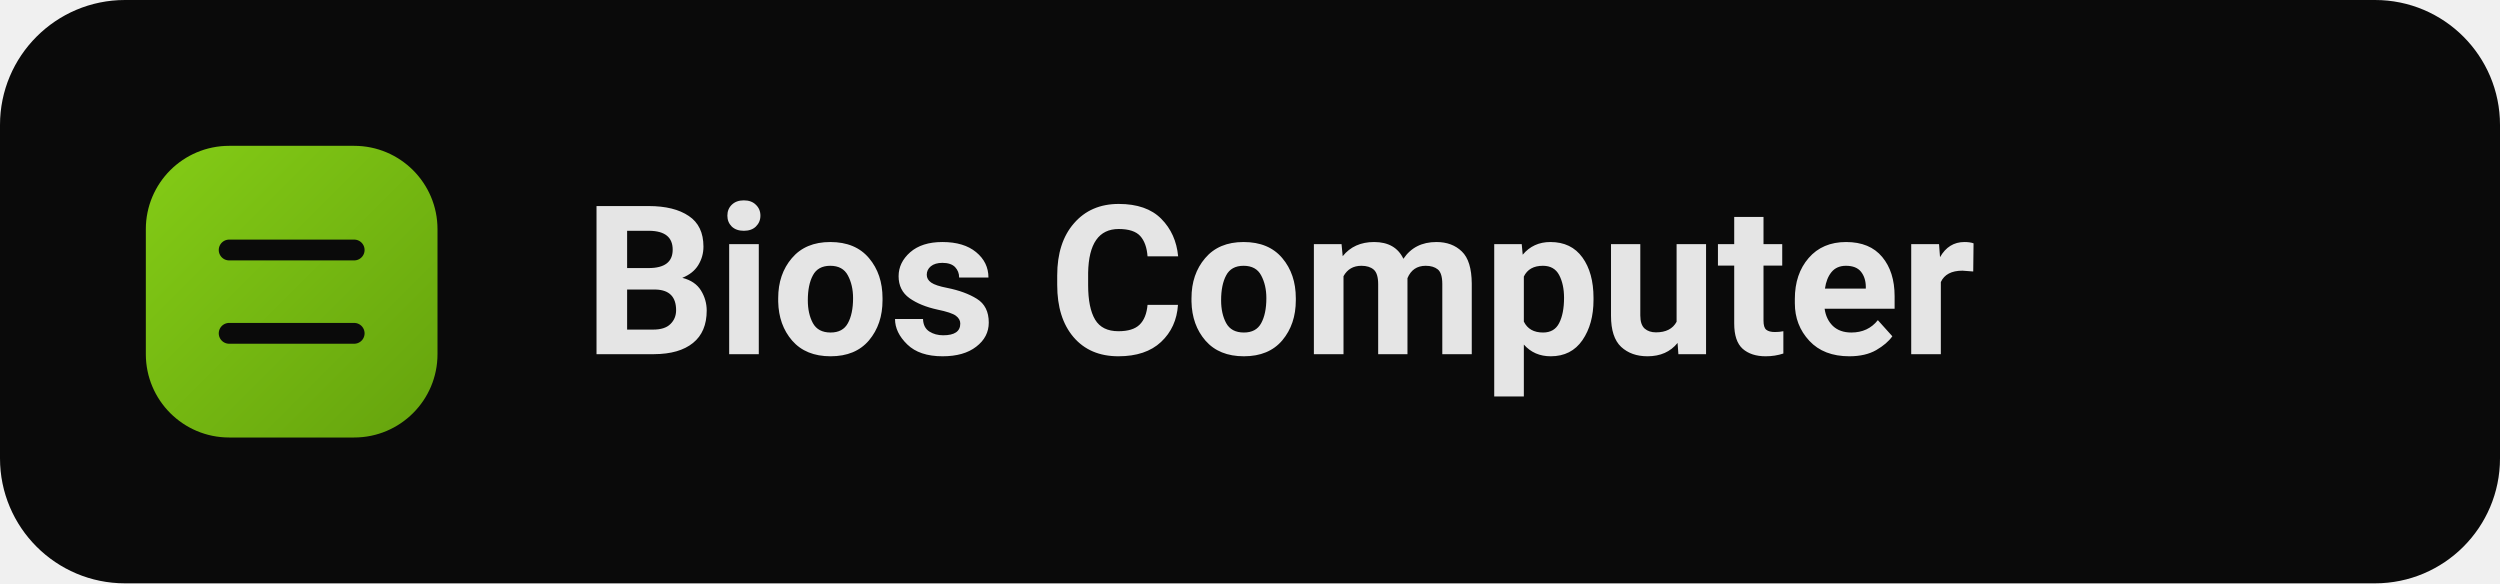
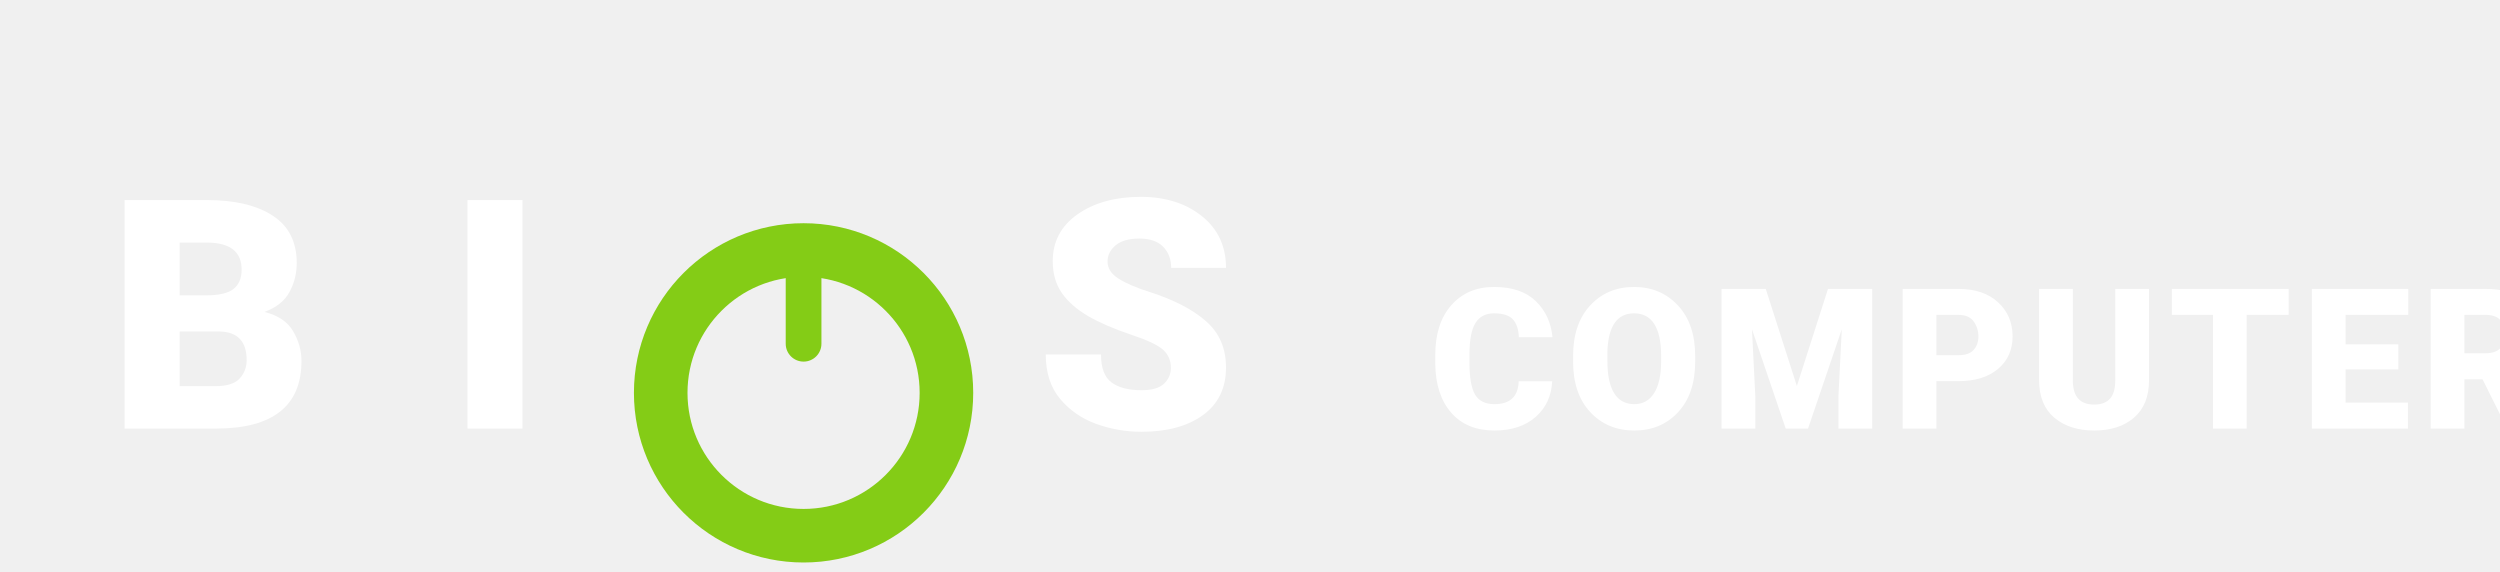
- <svg xmlns="http://www.w3.org/2000/svg" width="240" height="56" viewBox="0 0 240 56">
+ <svg xmlns="http://www.w3.org/2000/svg" viewBox="0 0 280 64" width="280" height="64" role="img" aria-label="BIOS Computer">
  <defs>
-     <linearGradient id="g" x1="0" y1="0" x2="1" y2="1">
-       <stop offset="0%" stop-color="#84cc16" />
-       <stop offset="100%" stop-color="#65a30d" />
-     </linearGradient>
+     <style>
+       .word { font-family: Manrope, Segoe UI, Roboto, Arial, sans-serif; font-weight: 800; fill: #ffffff; }
+       .sub  { font-family: Manrope, Segoe UI, Roboto, Arial, sans-serif; font-weight: 800; fill: #ffffff; letter-spacing: 1px; }
+     </style>
  </defs>
-   <rect width="240" height="56" rx="12" fill="#0a0a0a" />
-   <g transform="translate(14,14)">
-     <rect x="0" y="0" width="28" height="28" rx="8" fill="url(#g)" />
-     <path d="M8 10h12M8 18h12" stroke="#0a0a0a" stroke-width="2" stroke-linecap="round" />
+   <g transform="translate(12,12)">
+     <text class="word" x="0" y="36" font-size="36">B</text>
+     <text class="word" x="38" y="36" font-size="36">I</text>
+     <g transform="translate(60,4)">
+       <circle cx="18" cy="28" r="16" fill="none" stroke="#84cc16" stroke-width="6" />
+       <rect x="16" y="9.5" width="4" height="15" rx="2" fill="#84cc16" />
+     </g>
+     <text class="word" x="104" y="36" font-size="36">S</text>
+     <text class="sub" x="148" y="36" font-size="22">COMPUTER</text>
  </g>
-   <text x="56" y="34" font-family="Manrope,Segoe UI,Roboto,Arial,sans-serif" font-size="20" font-weight="700" fill="#e5e5e5">Bios Computer</text>
</svg>
